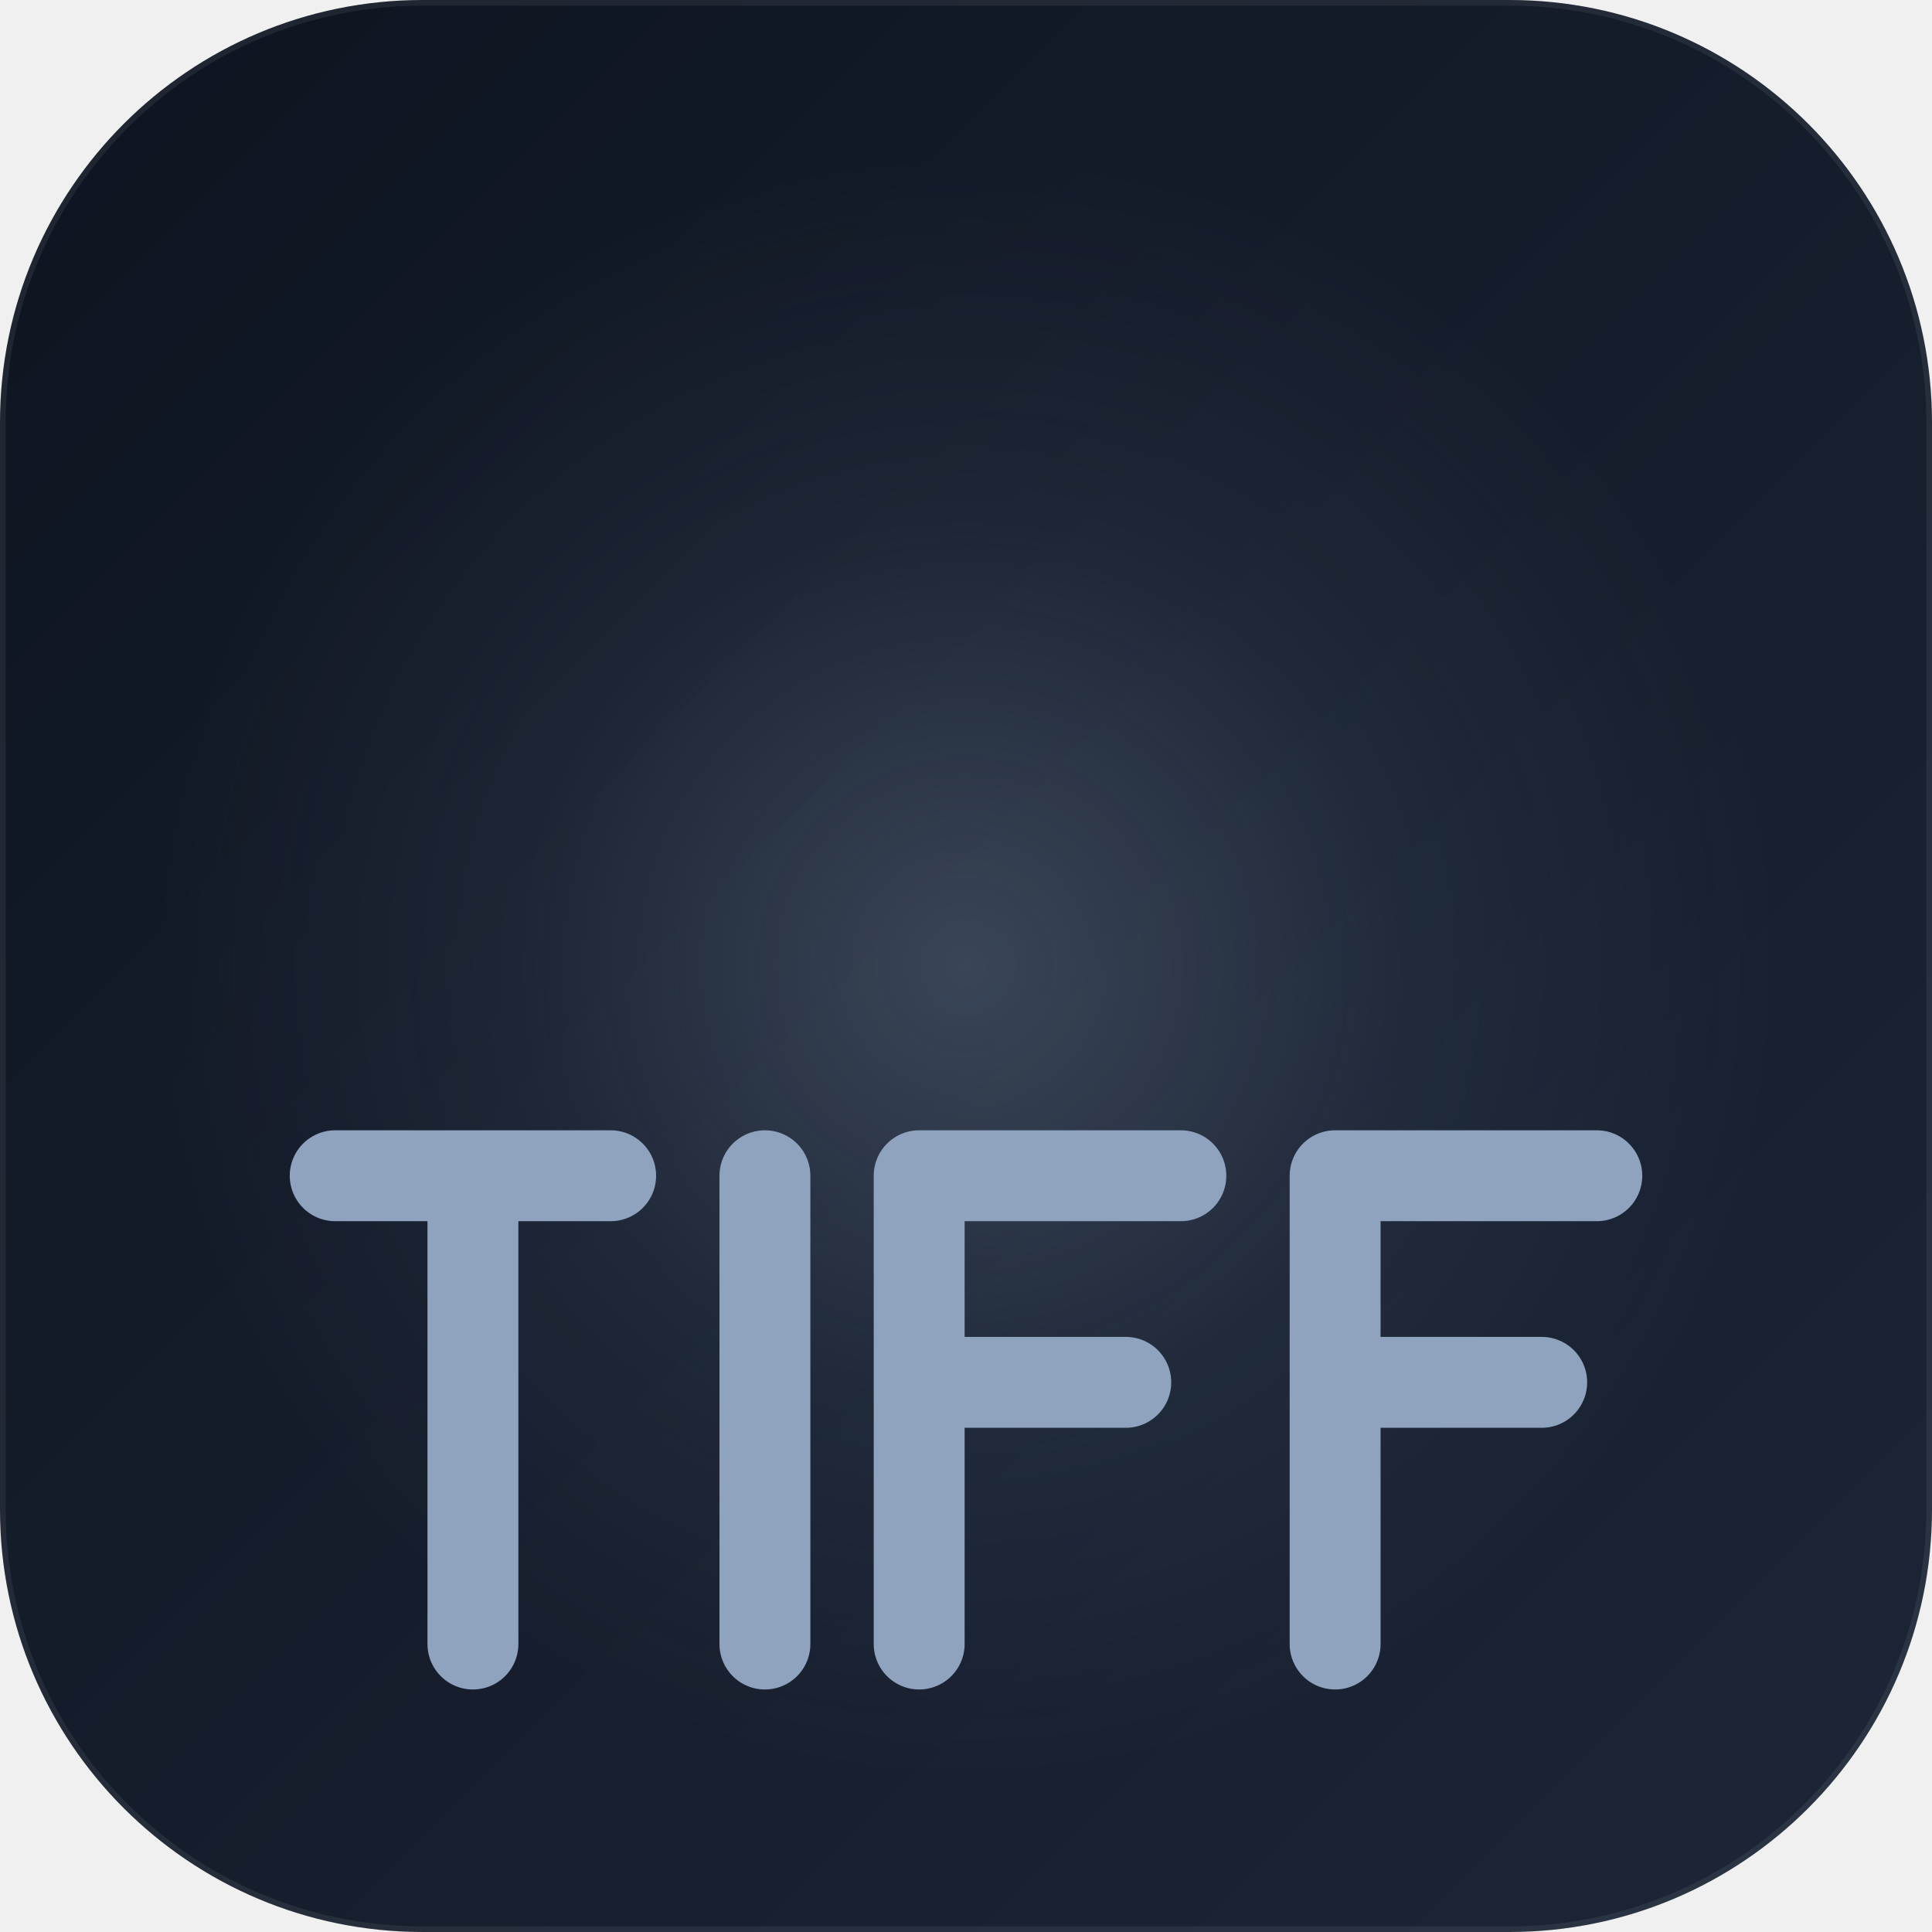
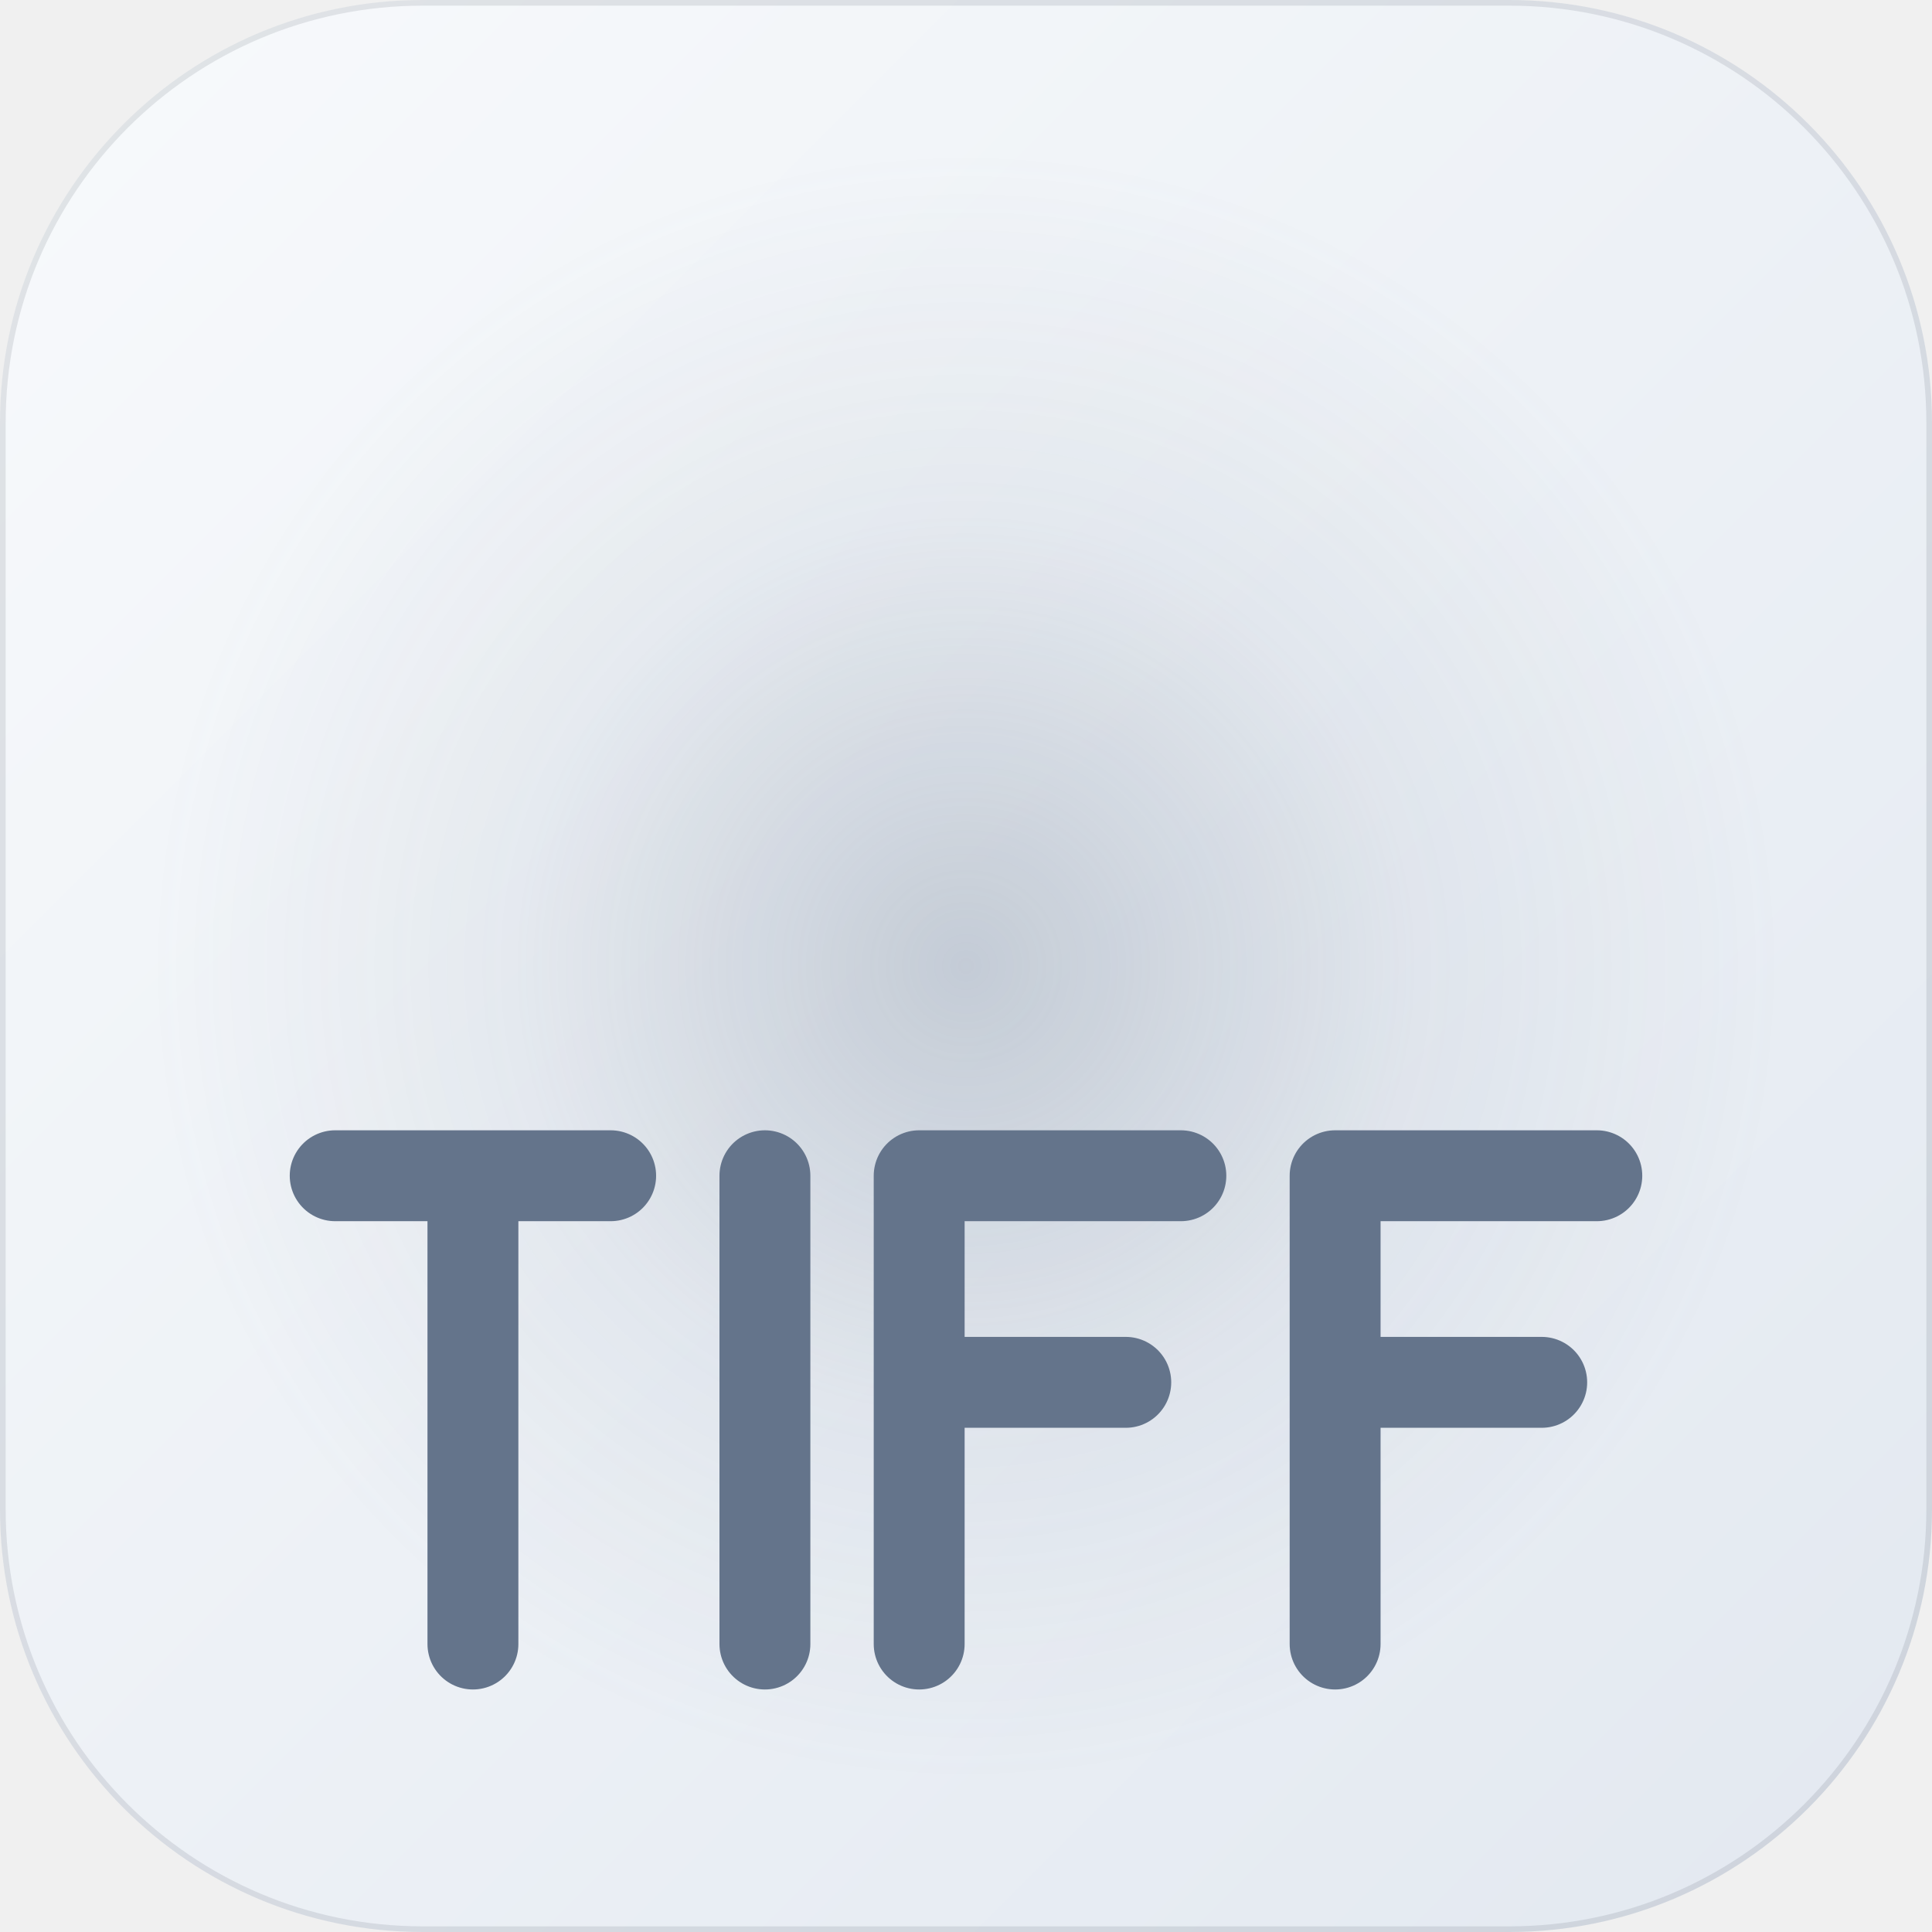
<svg xmlns="http://www.w3.org/2000/svg" viewBox="0 0 1024 1024" width="1024" height="1024">
  <defs>
    <linearGradient id="board" x1="0" y1="0" x2="1" y2="1">
-       <stop offset="0" stop-color="#0E1420" />
-       <stop offset="1" stop-color="#1C2637" />
+       <stop offset="0" stop-color="#F8FAFC" />
+       <stop offset="1" stop-color="#E2E8F0" />
    </linearGradient>
    <radialGradient id="halo" cx="0.5" cy="0.5" r="0.5">
-       <stop offset="0" stop-color="#8FA3BF" stop-opacity="0.30" />
-       <stop offset="0.55" stop-color="#8FA3BF" stop-opacity="0.08" />
-       <stop offset="1" stop-color="#8FA3BF" stop-opacity="0" />
+       <stop offset="0" stop-color="#64748B" stop-opacity="0.30" />
+       <stop offset="0.55" stop-color="#64748B" stop-opacity="0.08" />
+       <stop offset="1" stop-color="#64748B" stop-opacity="0" />
    </radialGradient>
  </defs>
  <rect x="0" y="0" width="1024" height="1024" rx="224" fill="url(#board)" />
-   <rect x="1.5" y="1.5" width="1021" height="1021" rx="222.5" fill="none" stroke="#FFFFFF" stroke-opacity="0.07" stroke-width="3" />
+   <rect x="1.5" y="1.5" width="1021" height="1021" rx="222.5" fill="none" stroke="#0F172A" stroke-opacity="0.10" stroke-width="3" />
  <circle cx="512" cy="512" r="430" fill="url(#halo)" />
-   <g fill="none" stroke="#8FA3BF" stroke-width="66" stroke-linecap="round" stroke-linejoin="round" transform="translate(0 871.37) scale(0.73)">
+   <g fill="none" stroke="#64748B" stroke-width="66" stroke-linecap="round" stroke-linejoin="round" transform="translate(0 871.37) scale(0.73)">
    <path transform="translate(243.37 0)" d="M0 -340H200M100 -340V0" />
    <path transform="translate(455.37 0)" d="M100 -340V0" />
    <path transform="translate(667.37 0)" d="M0 0V-340H190M0 -190H150" />
    <path transform="translate(969.37 0)" d="M0 0V-340H190M0 -190H150" />
  </g>
</svg>
